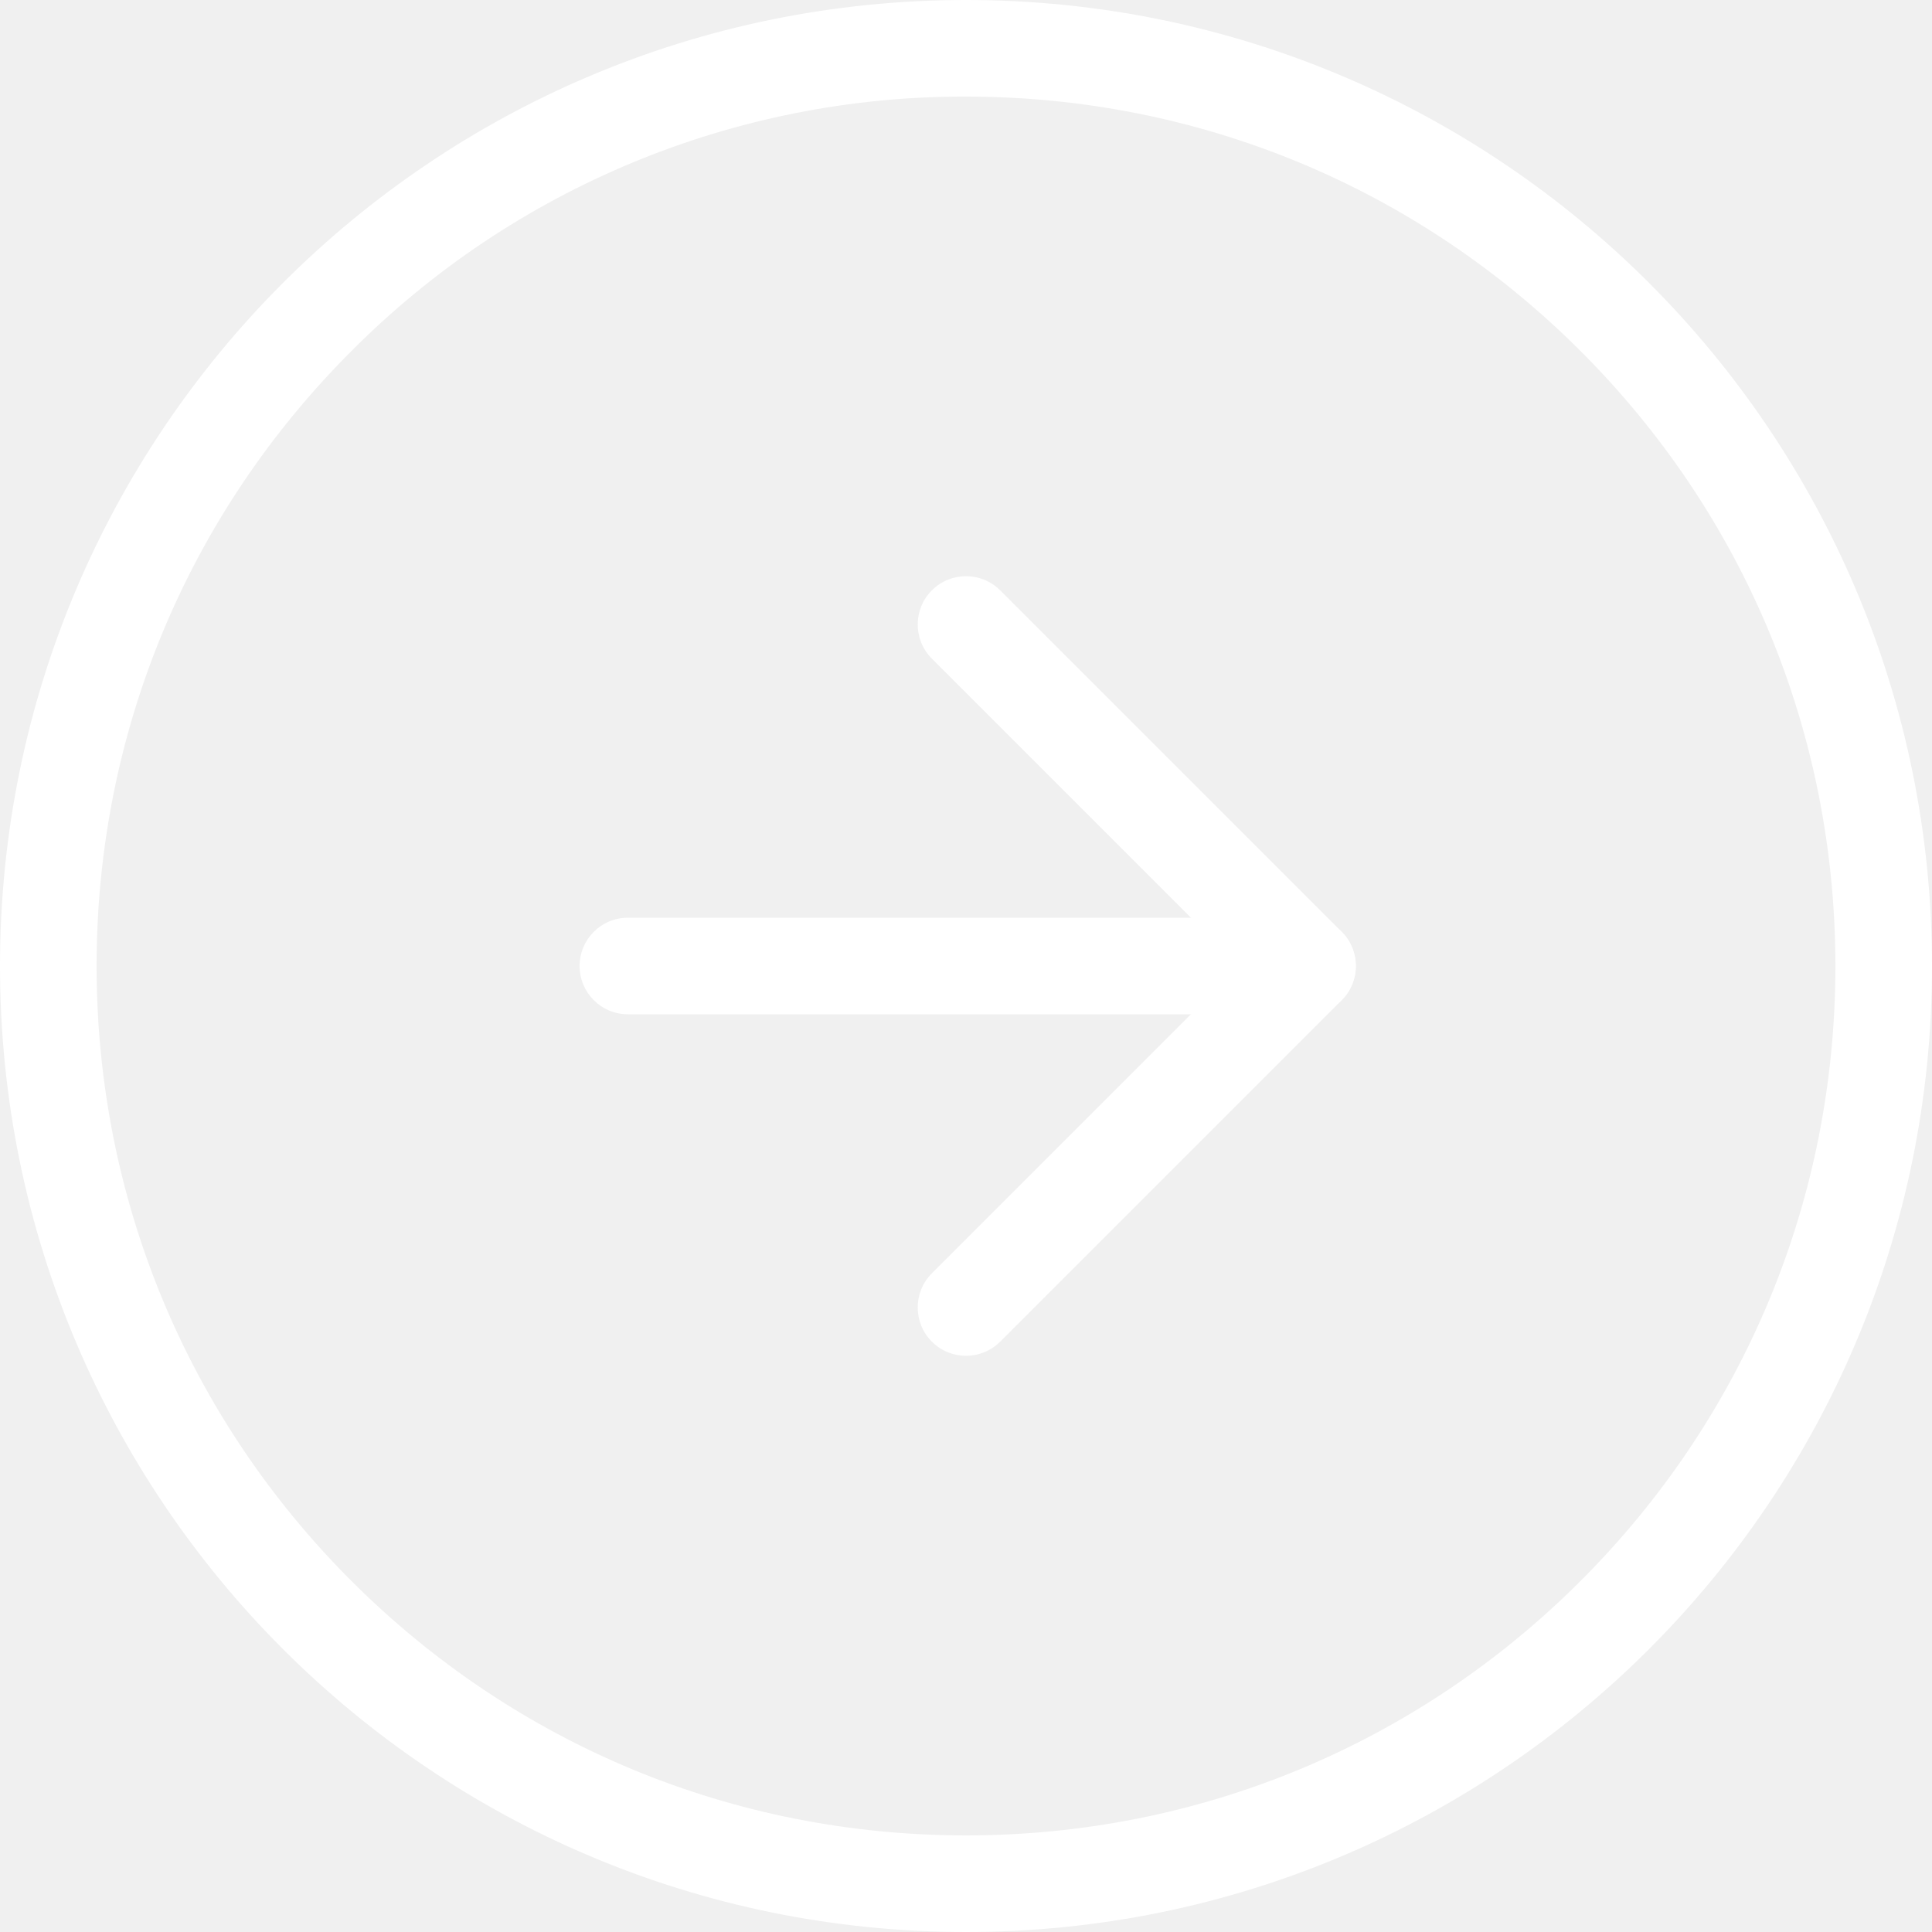
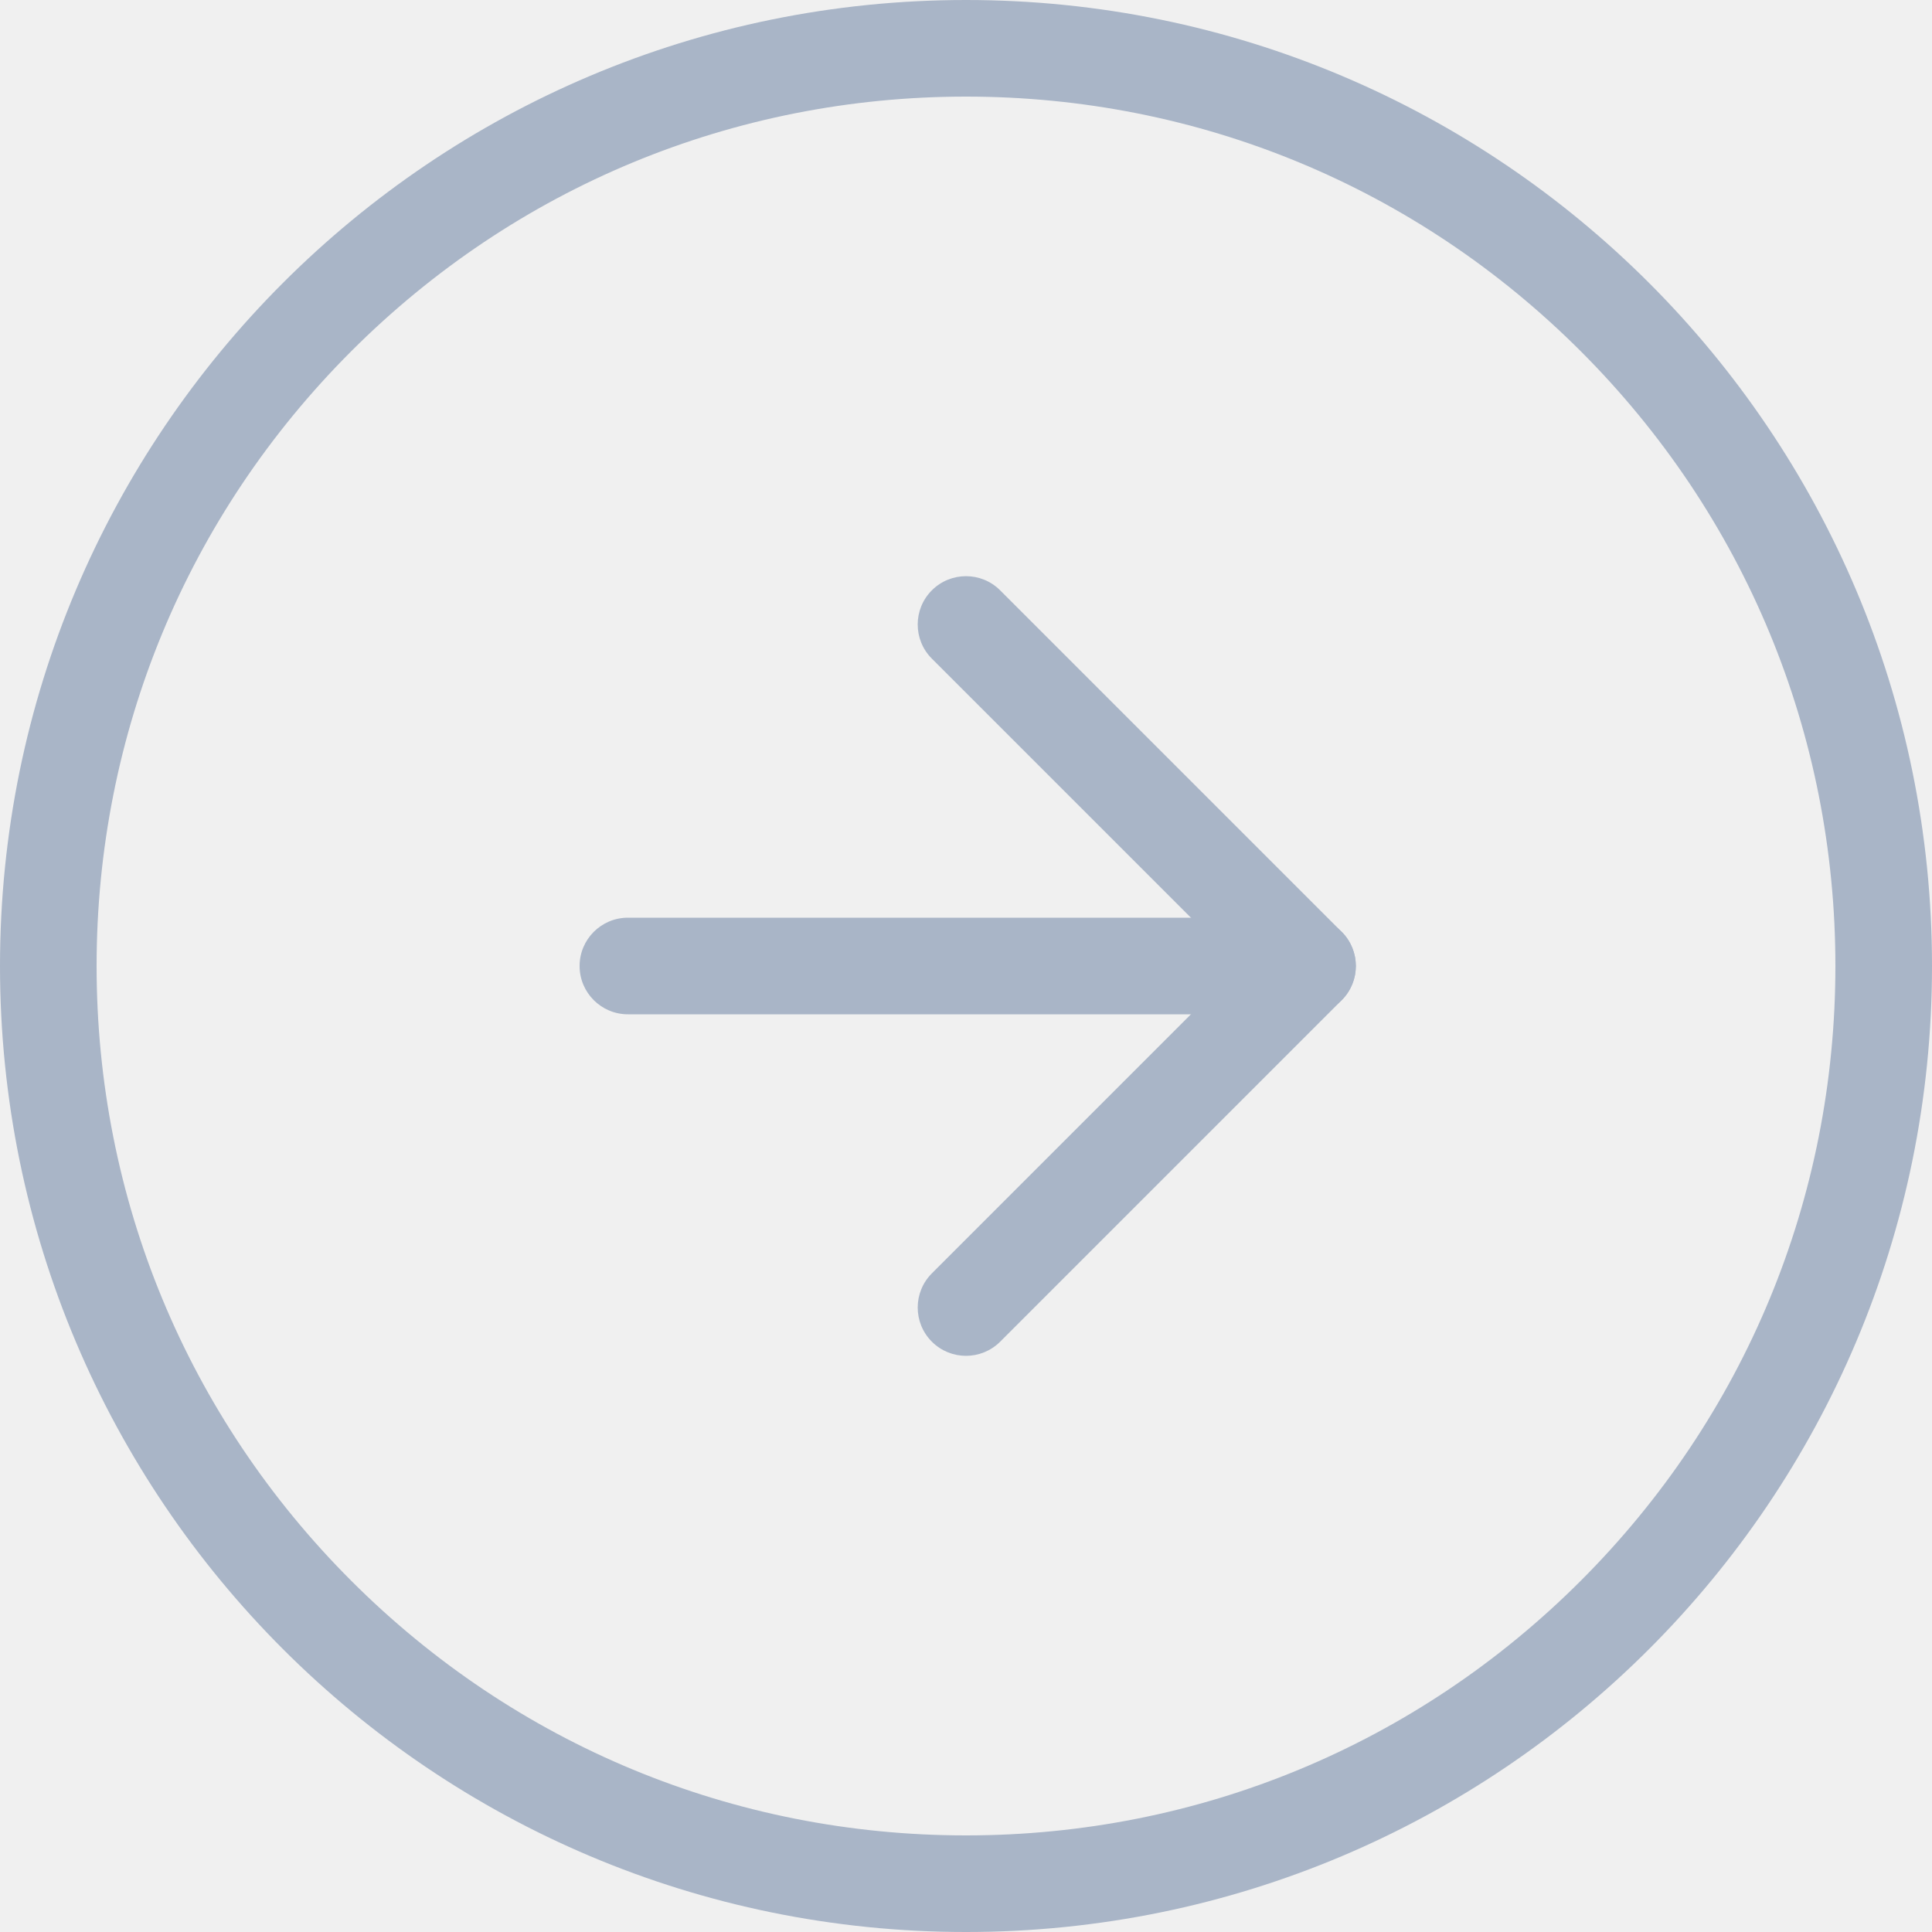
<svg xmlns="http://www.w3.org/2000/svg" id="ic_arrow_right" width="40" height="40" viewBox="0 0 40 40">
  <defs>
    <style>
-             .cls-1{fill:none}.cls-2,.cls-4{fill:#fff}.cls-3,.cls-4{stroke:none}
-         </style>
+       .cls-1 {
+         fill: none;
+       }
+ 
+       .cls-2, .cls-4 {
+         fill: #a9b5c7;
+       }
+ 
+       .cls-3, .cls-4 {
+         stroke: none;
+       }
+     </style>
  </defs>
-   <g id="Path_569" class="cls-1" data-name="Path 569">
-     <path d="M20 0A20 20 0 1 1 0 20 20 20 0 0 1 20 0z" class="cls-3" />
-     <path d="M20 2A17.882 17.882 0 0 0 7.272 7.272C3.872 10.672 2 15.192 2 20s1.872 9.328 5.272 12.728C10.672 36.128 15.192 38 20 38s9.328-1.872 12.728-5.272C36.128 29.328 38 24.808 38 20s-1.872-9.328-5.272-12.728C29.328 3.872 24.808 2 20 2m0-2c11.046 0 20 8.954 20 20s-8.954 20-20 20S0 31.046 0 20 8.954 0 20 0z" class="cls-4" />
+   <g id="Path_569" data-name="Path 569" class="cls-1">
+     <path class="cls-3" d="M20,0A20,20,0,1,1,0,20,20,20,0,0,1,20,0Z" />
+     <path class="cls-4" d="M 20 2 C 15.192 2 10.672 3.872 7.272 7.272 C 3.872 10.672 2 15.192 2 20 C 2 24.808 3.872 29.328 7.272 32.728 C 10.672 36.128 15.192 38 20 38 C 24.808 38 29.328 36.128 32.728 32.728 C 36.128 29.328 38 24.808 38 20 C 38 15.192 36.128 10.672 32.728 7.272 C 29.328 3.872 24.808 2 20 2 M 20 -3.814697265625e-06 C 31.046 -3.814697265625e-06 40 8.954 40 20 C 40 31.046 31.046 40 20 40 C 8.954 40 -3.814697265625e-06 31.046 -3.814697265625e-06 20 C -3.814697265625e-06 8.954 8.954 -3.814697265625e-06 20 -3.814697265625e-06 Z" />
  </g>
-   <rect id="Rectangle_552" width="12" height="2" class="cls-2" data-name="Rectangle 552" rx="1" transform="rotate(45 -3.9 29.9)" />
-   <rect id="Rectangle_553" width="12" height="2" class="cls-2" data-name="Rectangle 553" rx="1" transform="rotate(-45 41.97 -8.9)" />
-   <rect id="Rectangle_551" width="15" height="2" class="cls-2" data-name="Rectangle 551" rx="1" transform="translate(12 19)" />
+   <rect id="Rectangle_552" data-name="Rectangle 552" class="cls-2" width="12" height="2" rx="1" transform="translate(20 11.515) rotate(45)" />
+   <rect id="Rectangle_553" data-name="Rectangle 553" class="cls-2" width="12" height="2" rx="1" transform="translate(18.586 27.071) rotate(-45)" />
+   <rect id="Rectangle_551" data-name="Rectangle 551" class="cls-2" width="15" height="2" rx="1" transform="translate(12 19)" />
</svg>
